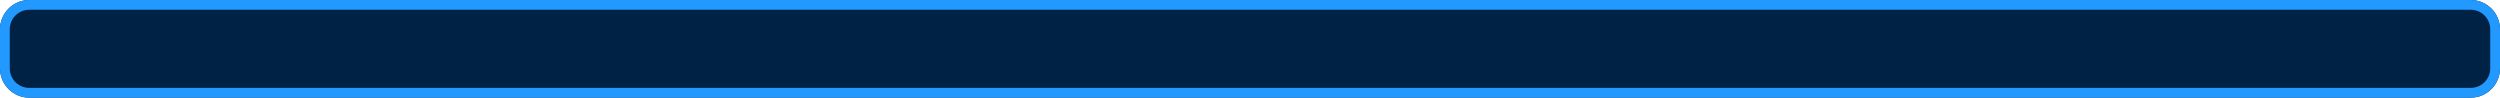
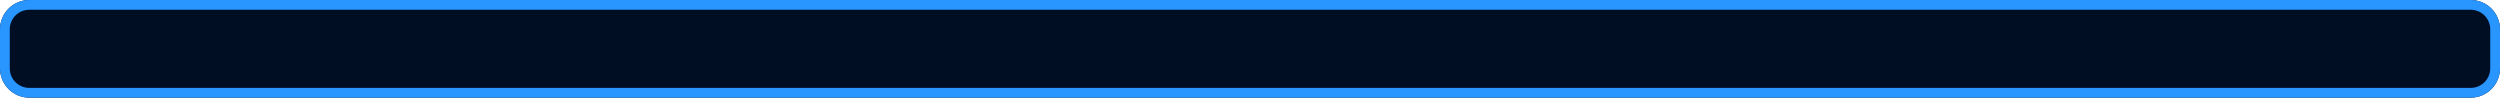
<svg xmlns="http://www.w3.org/2000/svg" width="512" height="20" viewBox="0 0 512 20">
-   <path d="M6,0 H506 A6,6 0 0 1 512,6 V14 A6,6 0 0 1 506,20 H6 A6,6 0 0 1 0,14 V6 A6,6 0 0 1 6,0 Z" fill="#002244" />
-   <rect x="1" y="1" width="510" height="18" rx="5" fill="none" stroke="#2299ff" stroke-width="2" />
+   <path d="M6,0 H506 A6,6 0 0 1 512,6 V14 A6,6 0 0 1 506,20 H6 A6,6 0 0 1 0,14 V6 A6,6 0 0 1 6,0 Z" fill="#000e23" />
+   <rect x="1" y="1" width="510" height="18" rx="5" fill="none" stroke="#2995ff" stroke-width="2" />
</svg>
